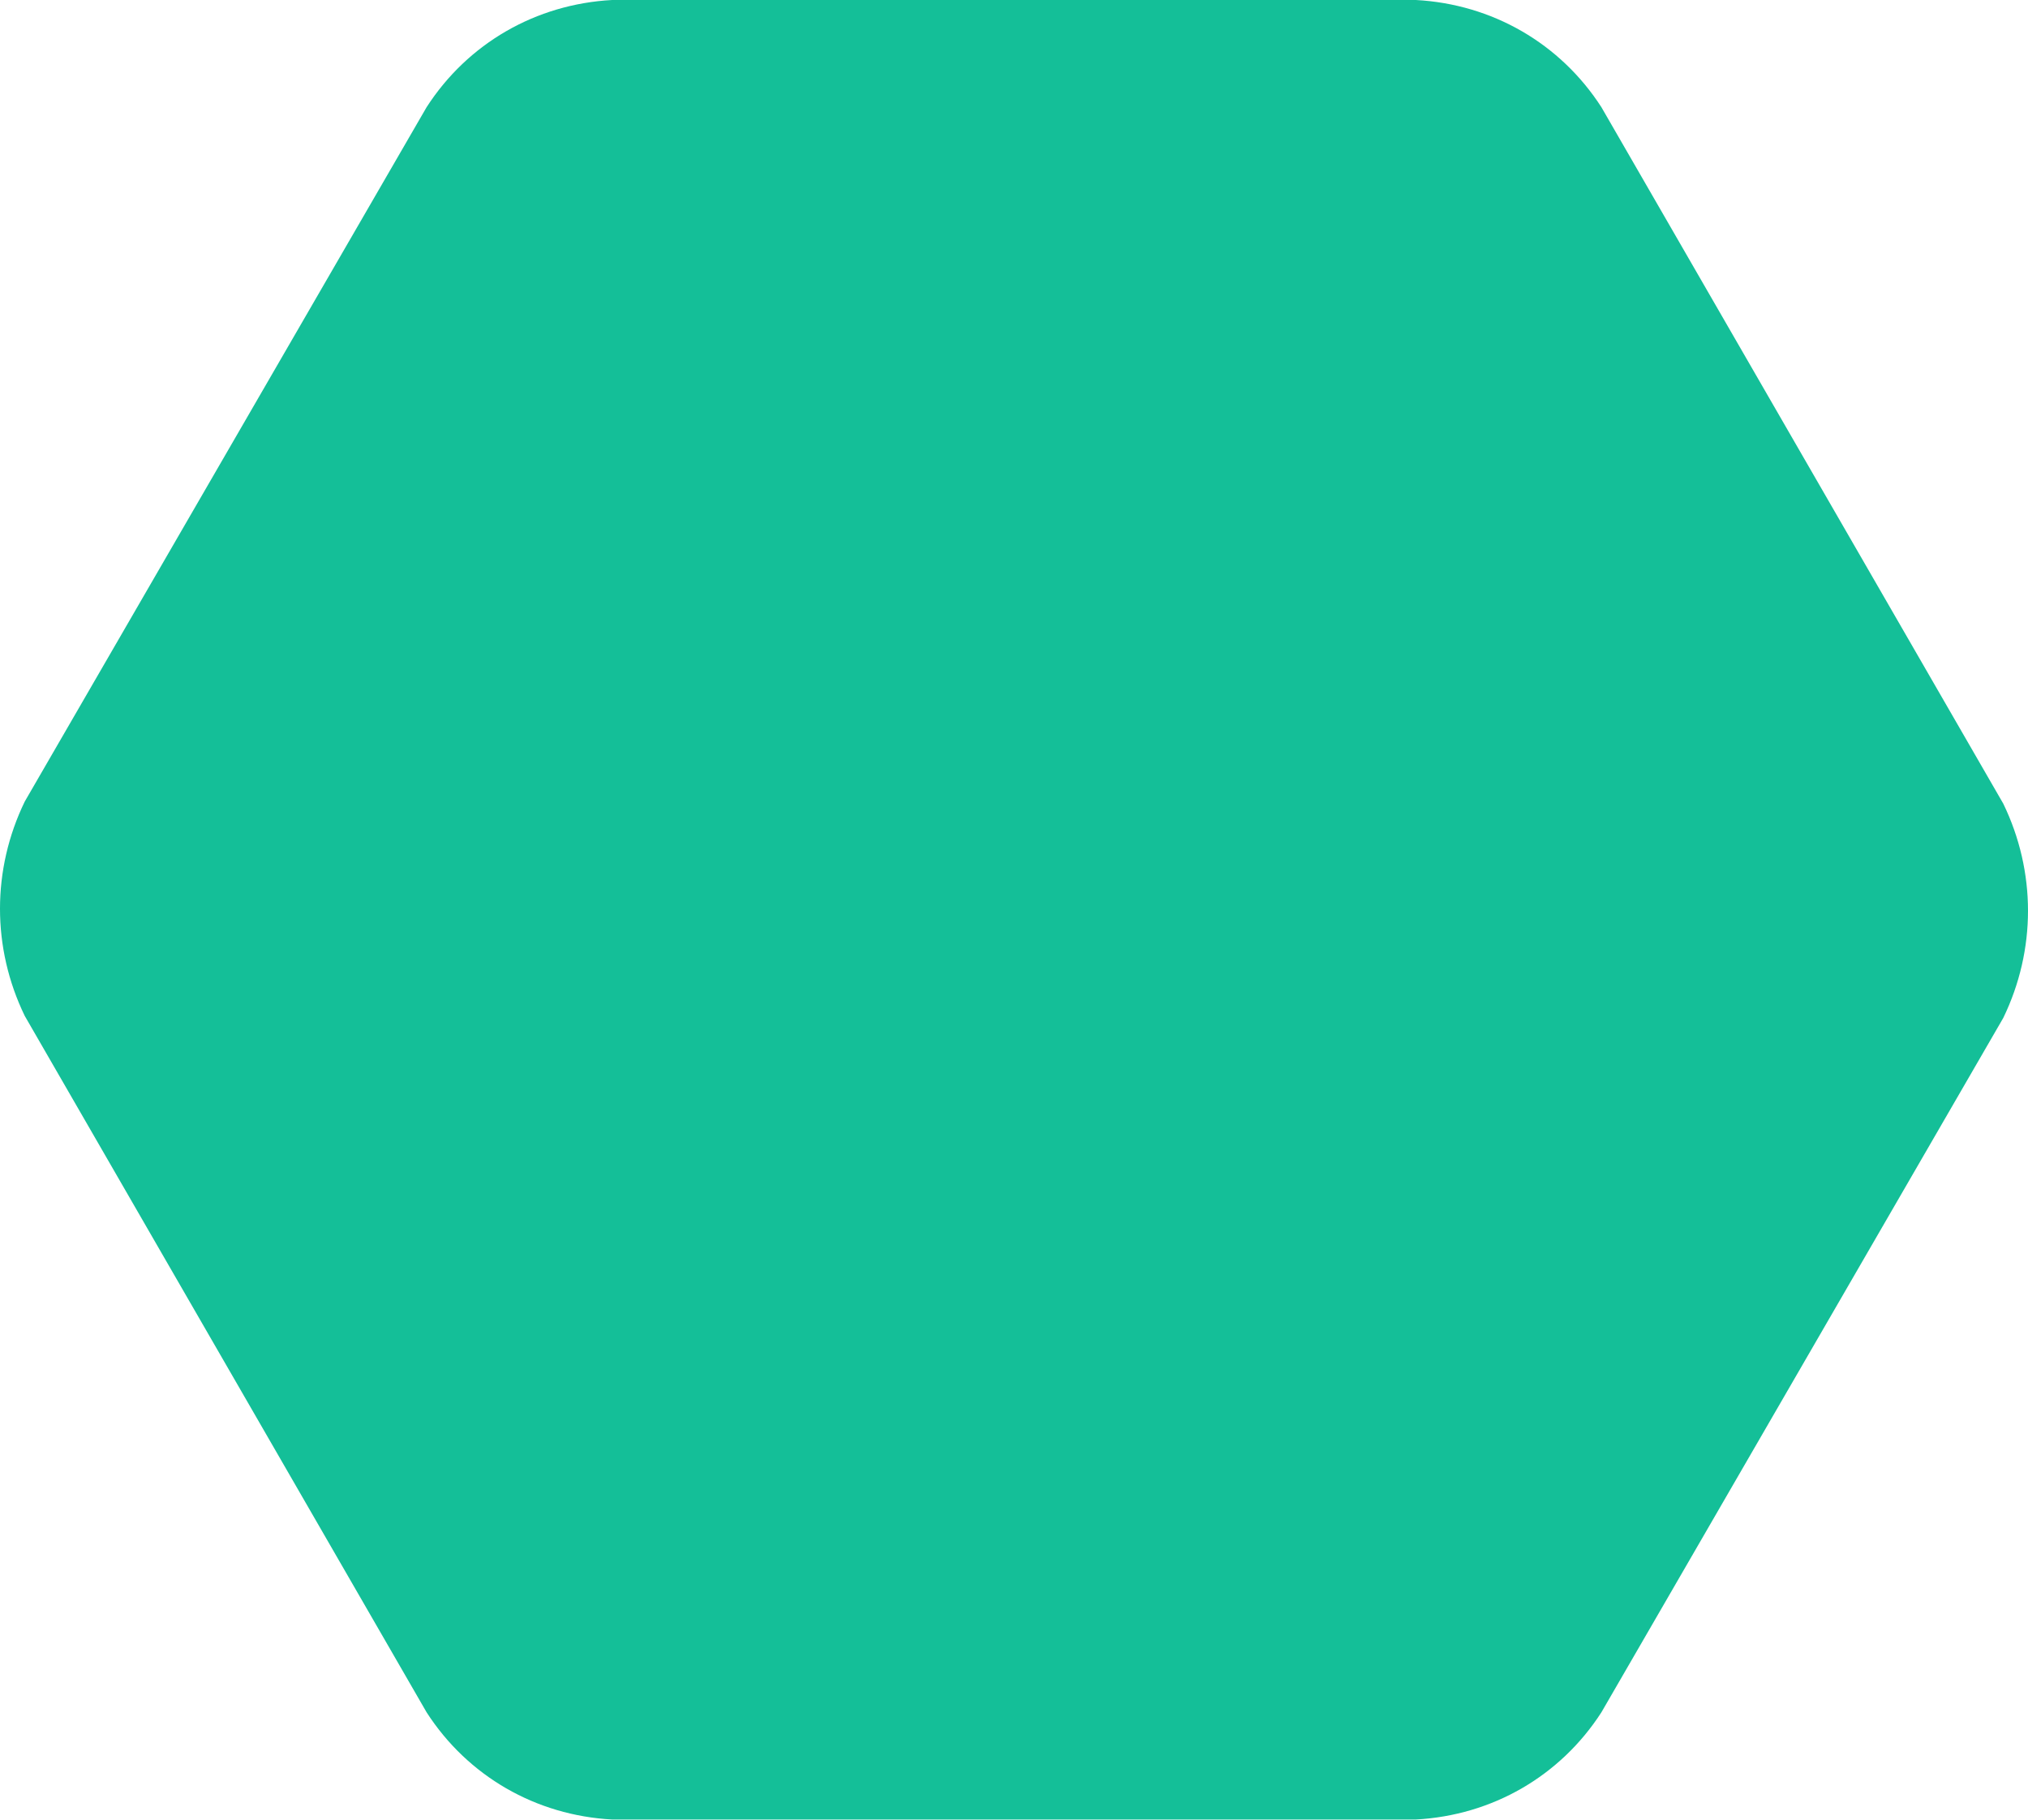
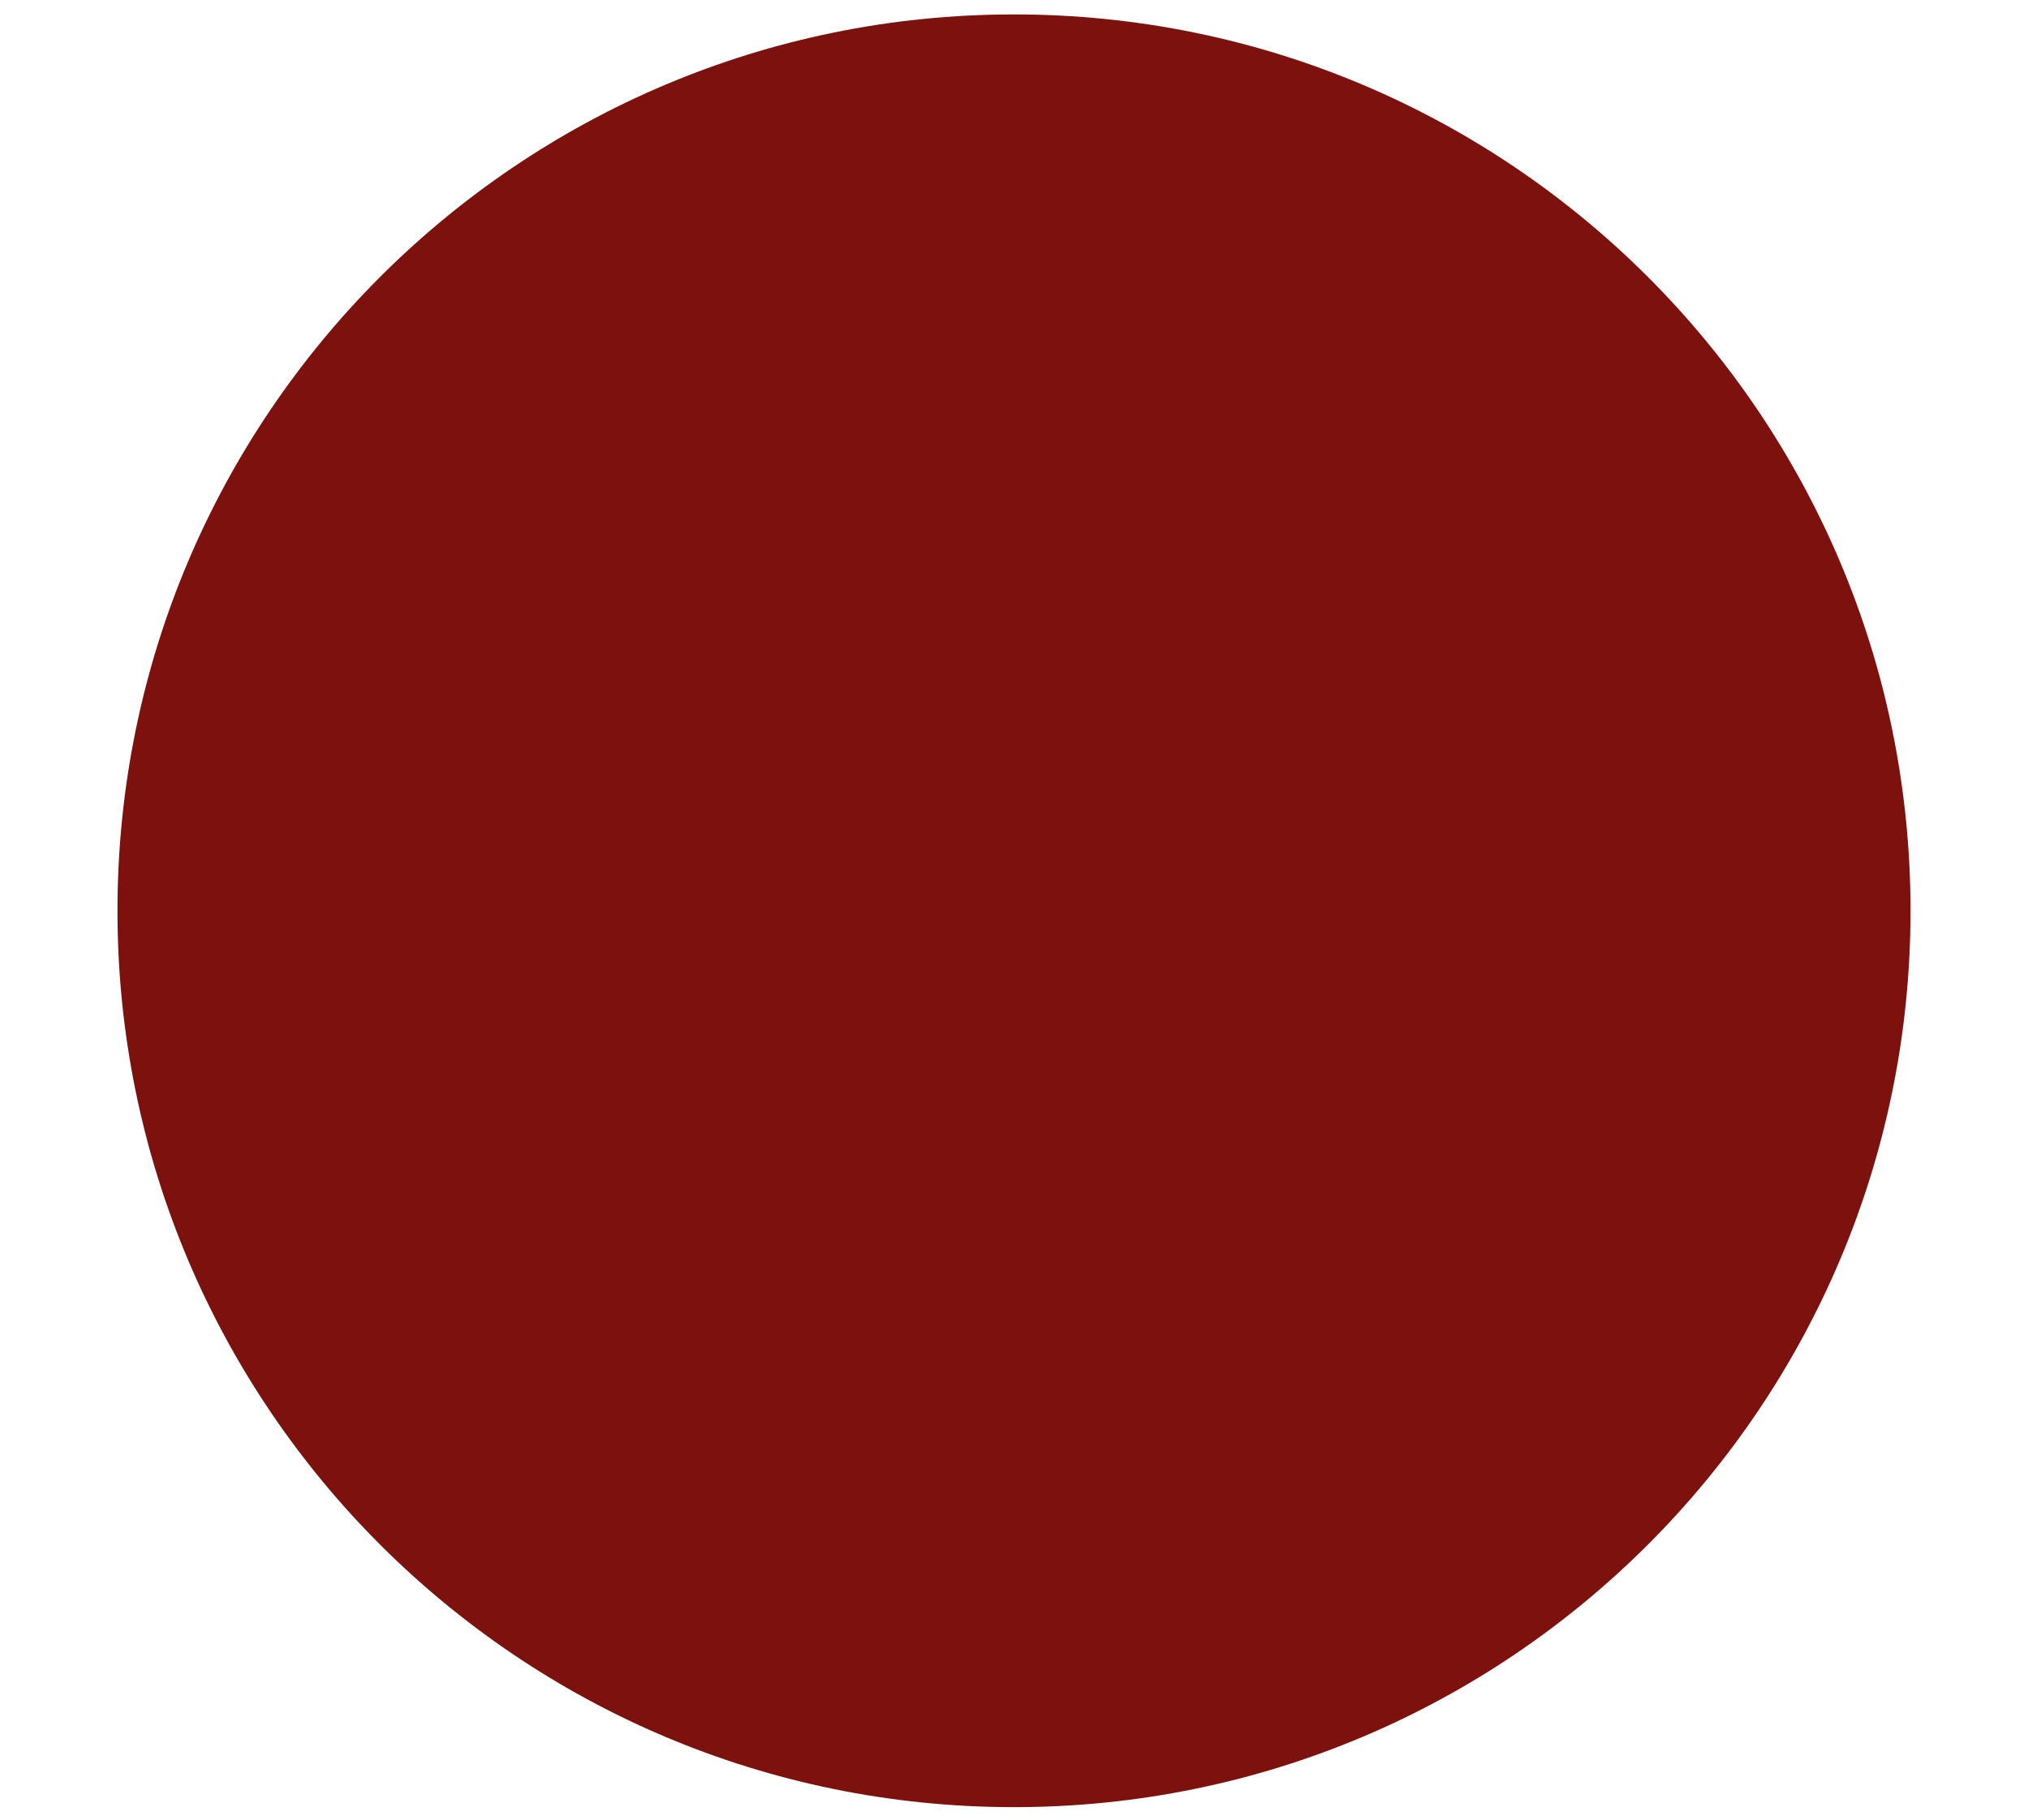
<svg xmlns="http://www.w3.org/2000/svg" version="1.1" id="Layer_1" x="0px" y="0px" viewBox="0 0 98.4 88.3" style="enable-background:new 0 0 98.4 88.3;" xml:space="preserve">
  <style type="text/css">
- 	.st0{fill:#14BF98;}
+ 	.st0{fill:#7D110E;}
</style>
-   <path class="st0" d="M1.2,49.3c-1.6-3.3-1.6-7.1,0-10.4L20.7,5.2c2-3.1,5.3-5,9-5.2h39c3.7,0.2,7,2.1,9,5.2L97.2,39  c1.6,3.3,1.6,7.1,0,10.4L77.7,83.1c-2,3.1-5.3,5-9,5.2h-39c-3.7-0.2-7-2.1-9-5.2L1.2,49.3z" />
+   <circle class="st0" cx="49.2" cy="44.2" r="43.5" />
</svg>
